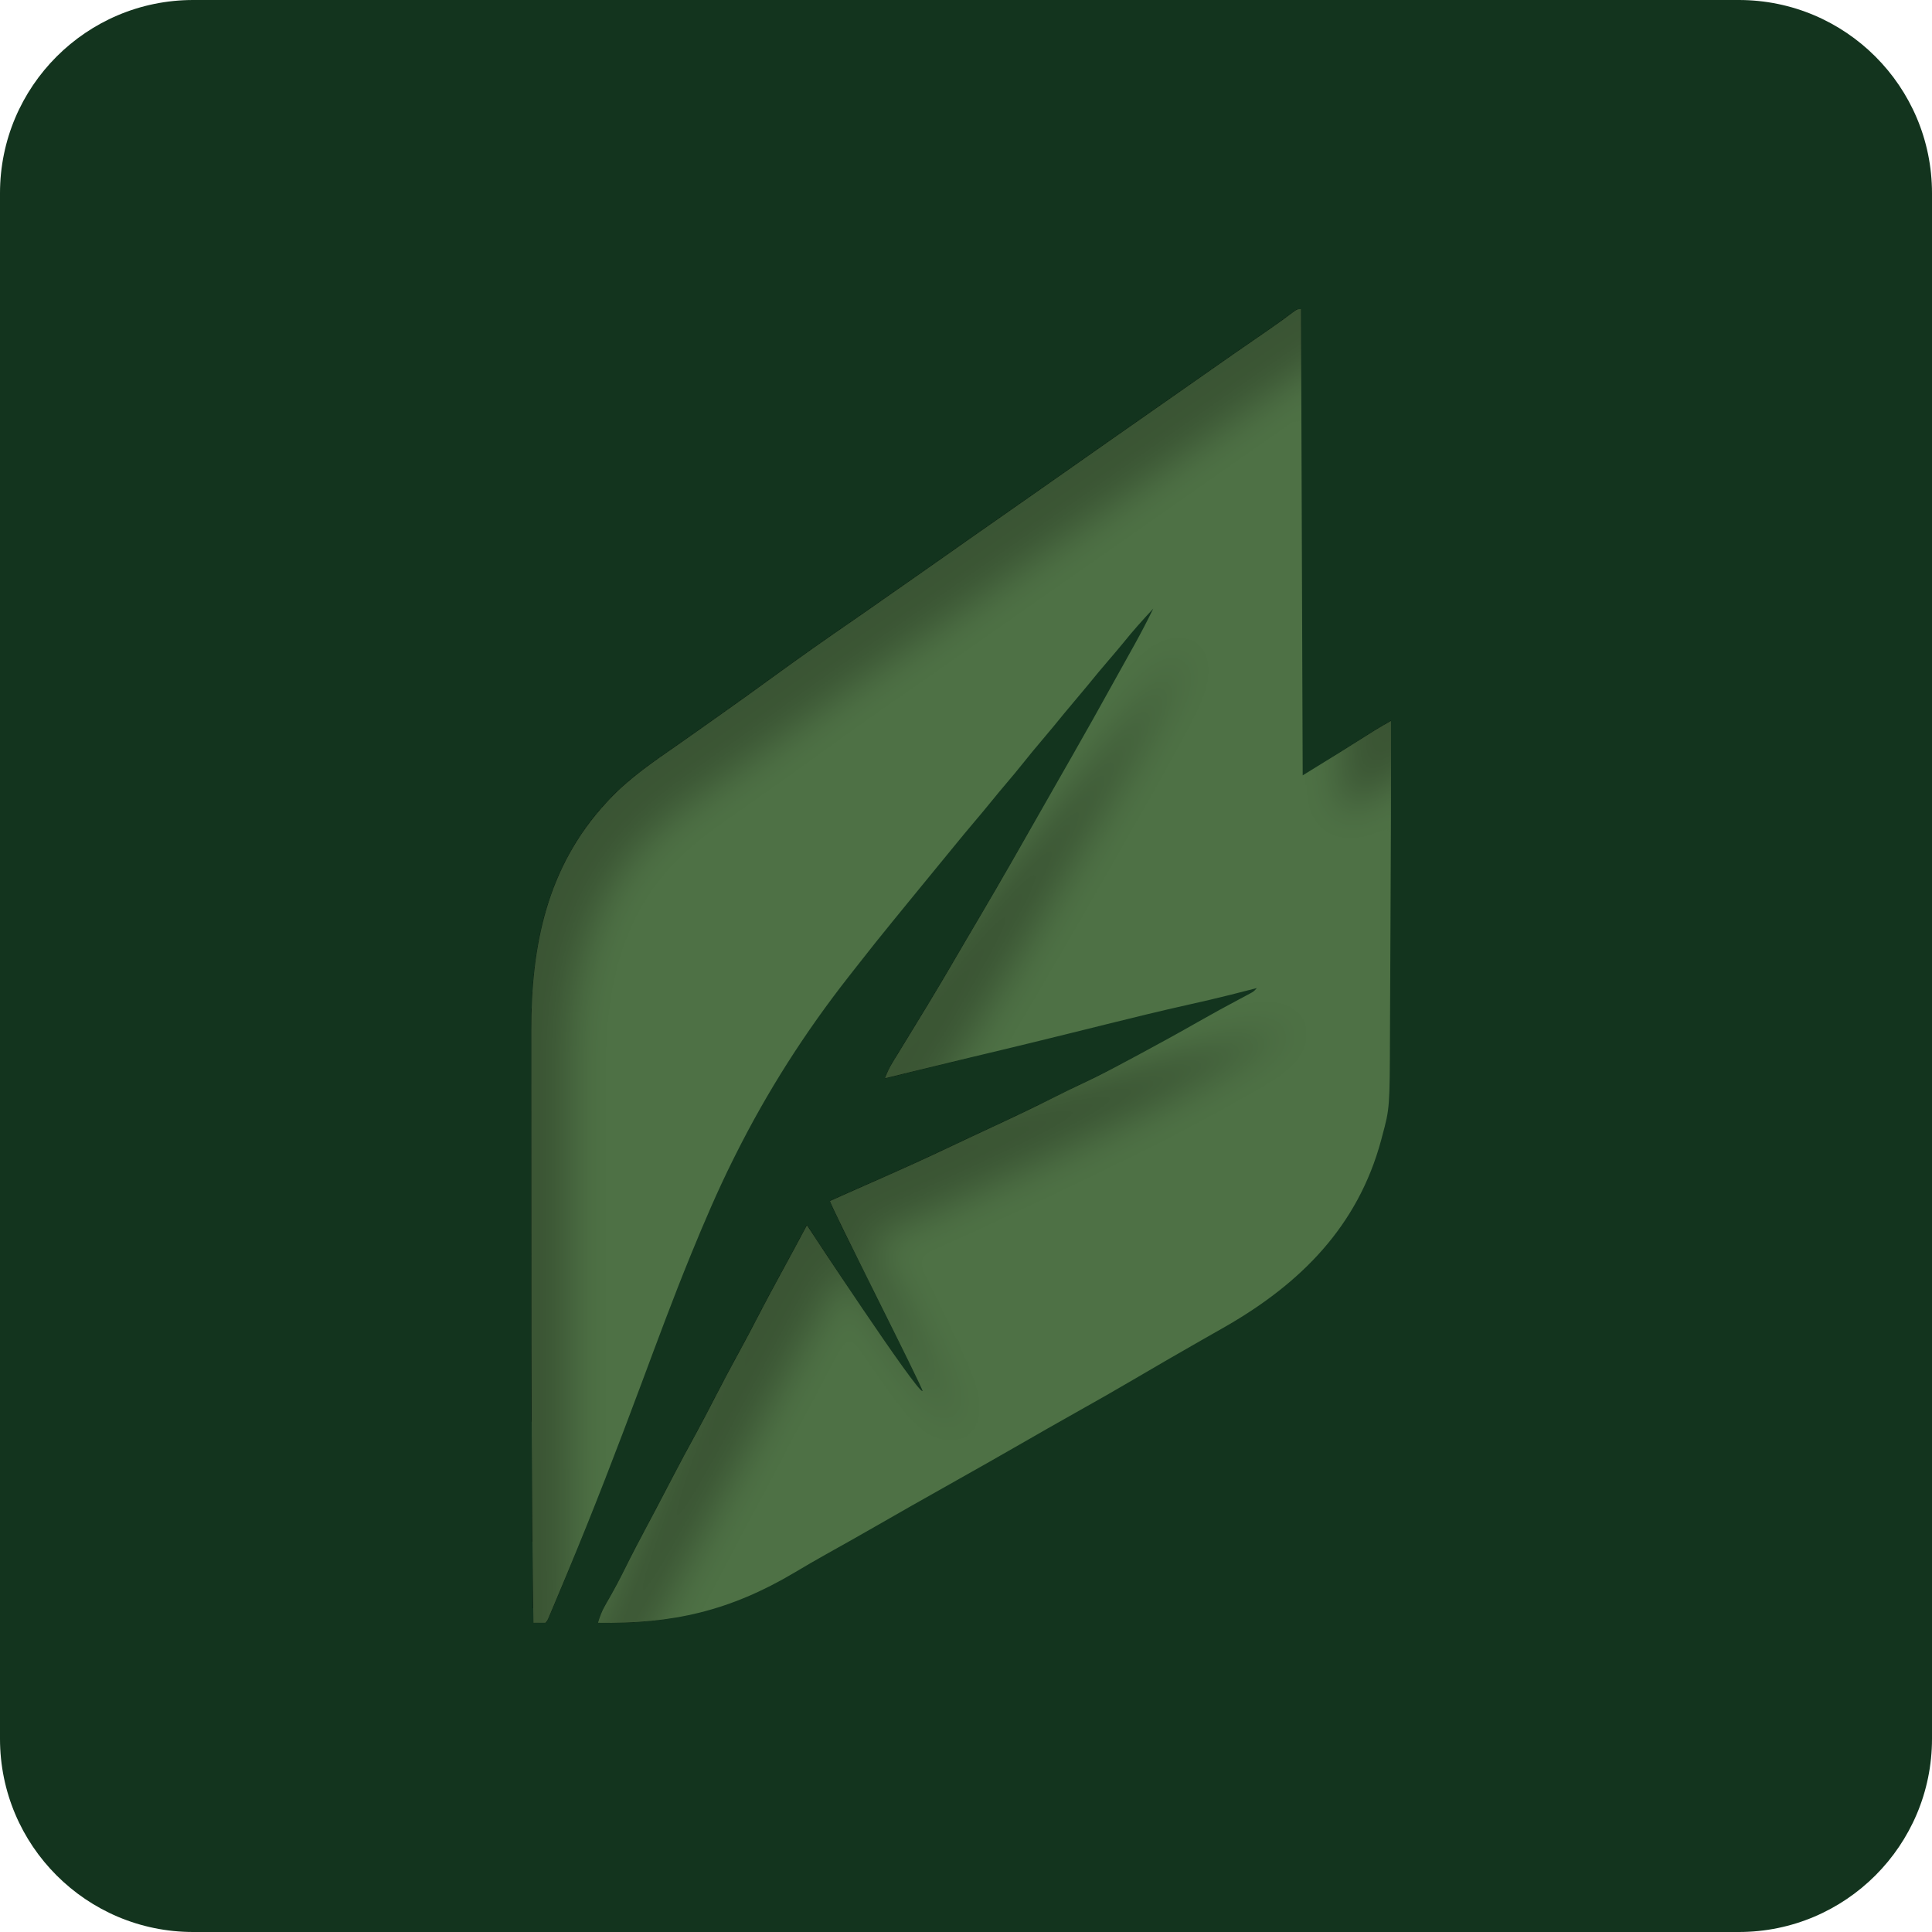
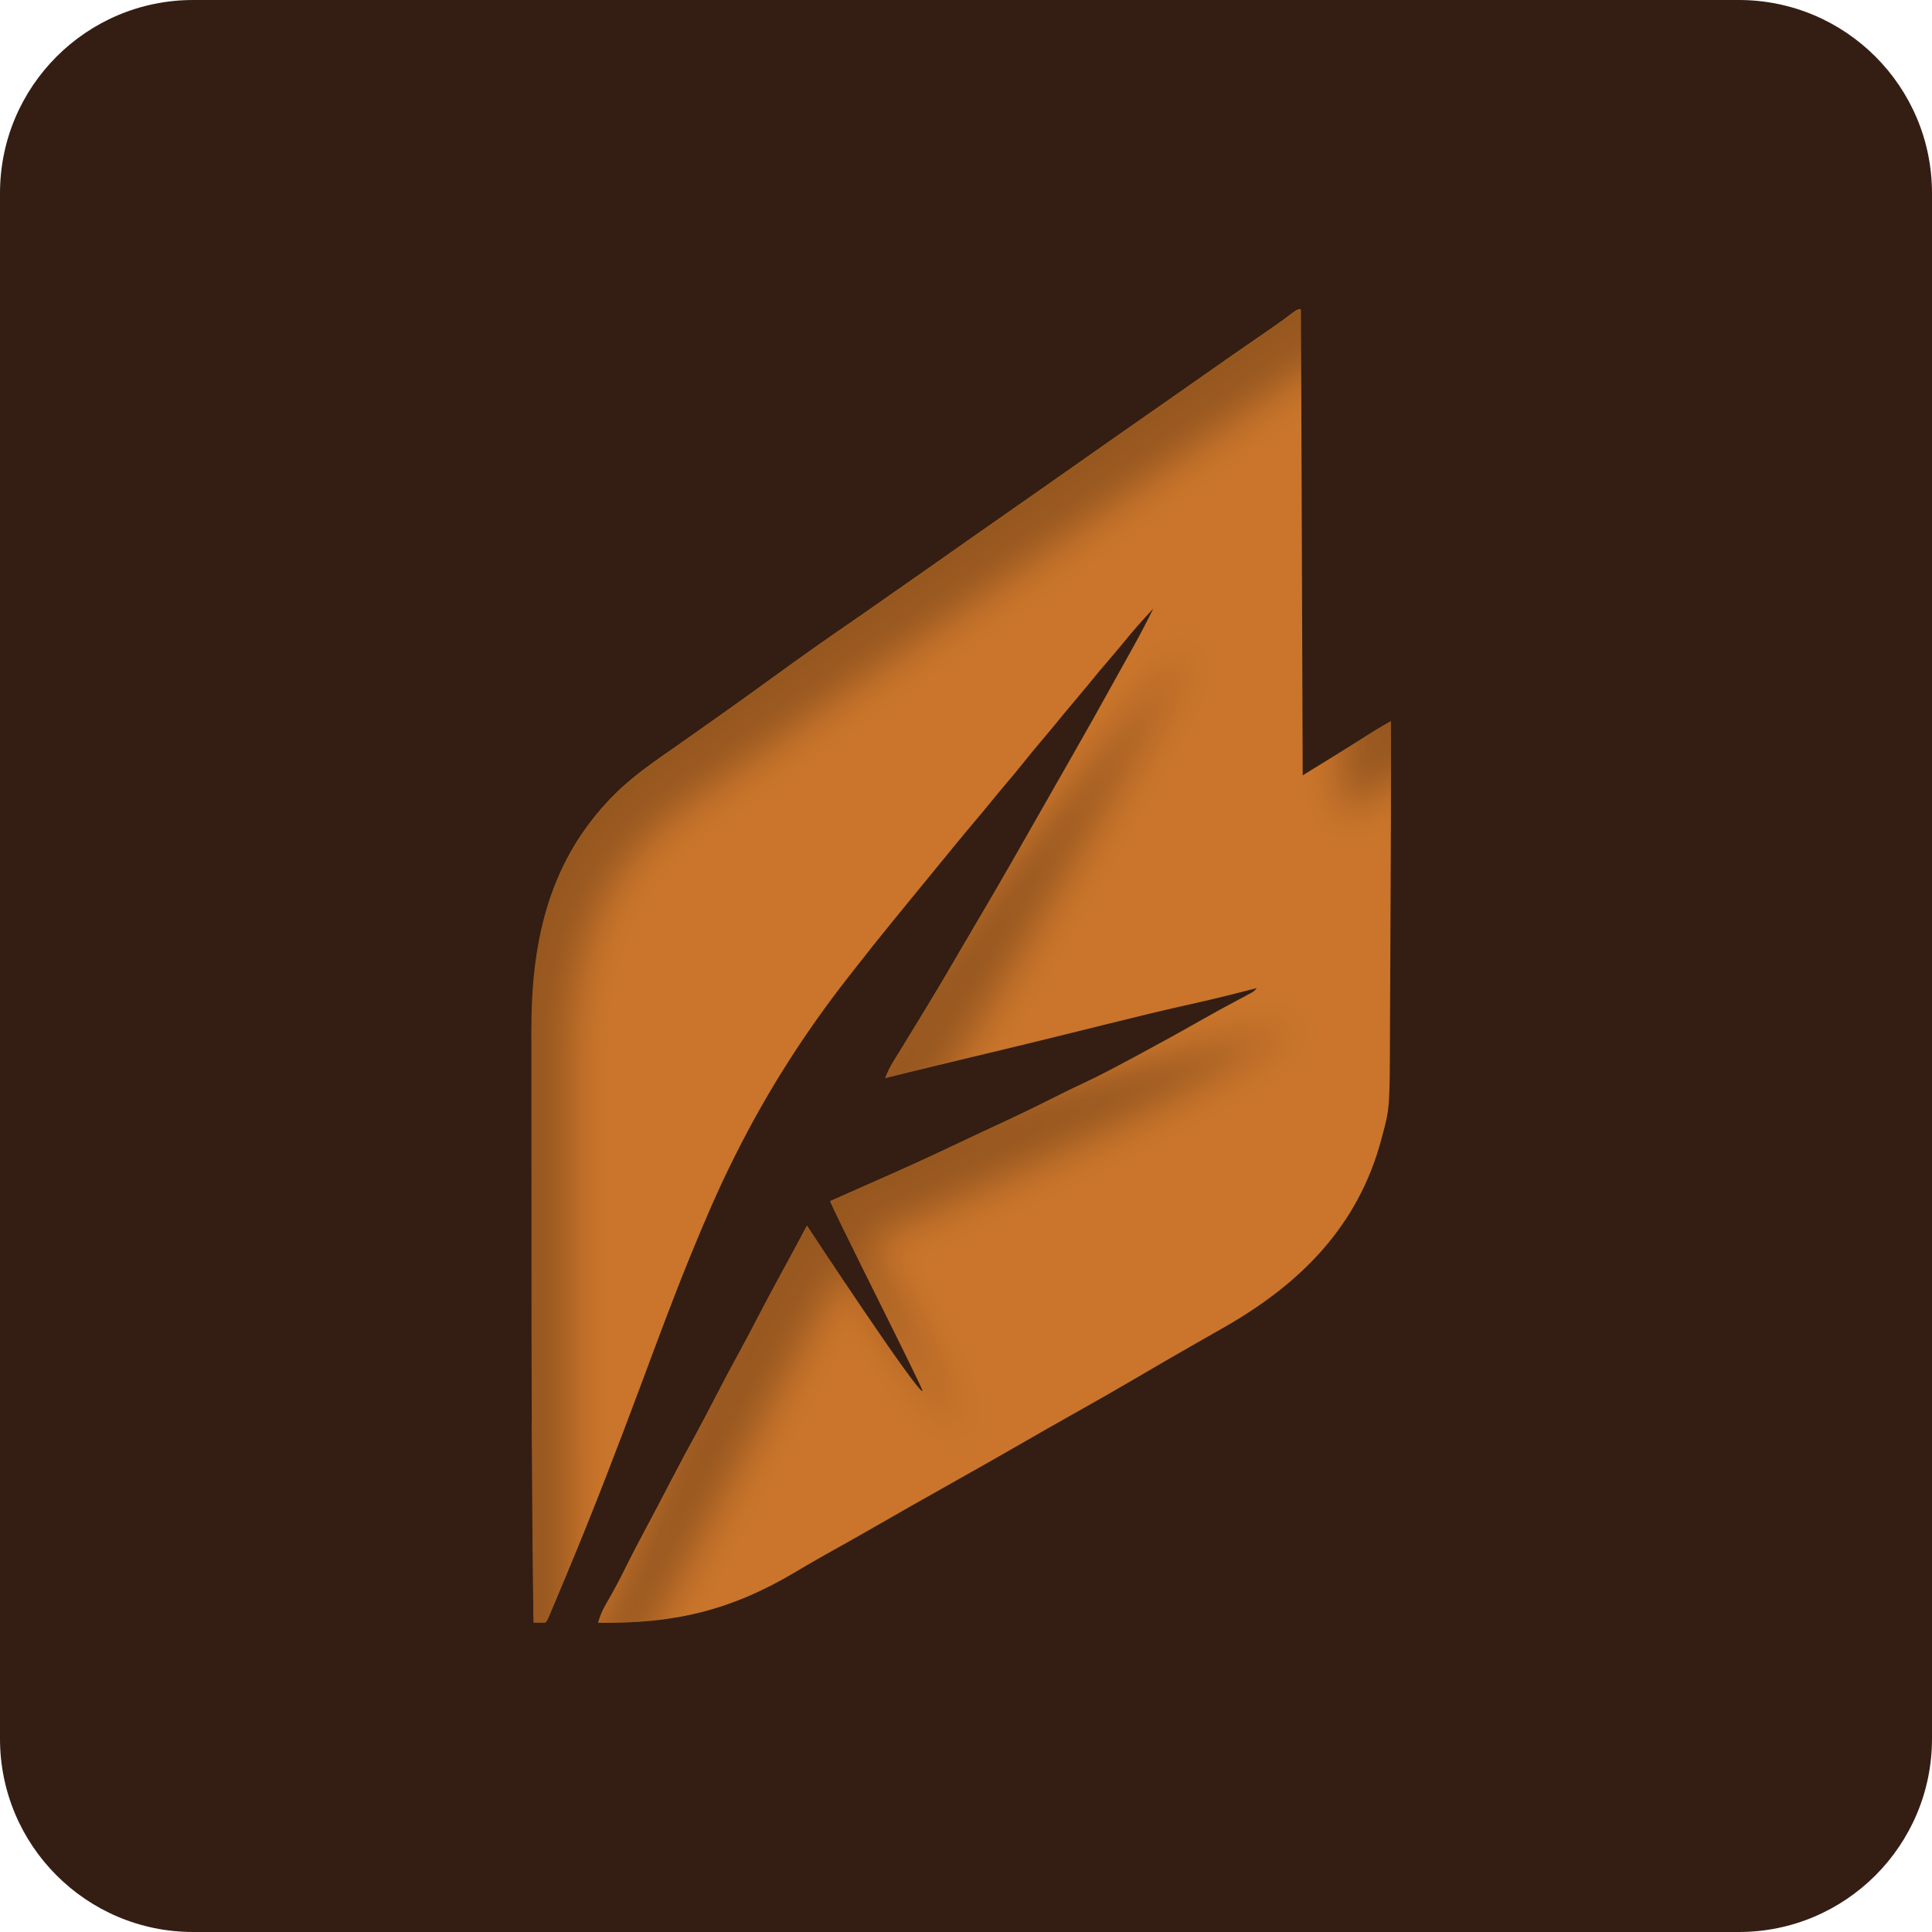
<svg xmlns="http://www.w3.org/2000/svg" width="200" height="200" viewBox="0 0 200 200" fill="none">
-   <rect width="200" height="200" rx="20" fill="#13341E" />
+   <rect width="200" height="200" rx="20" fill="#341E13" />
  <g filter="url(#filter0_i_428_2)">
-     <path d="M134.679 32C134.737 47.928 134.795 63.856 134.855 80.266C138.638 77.936 138.638 77.936 142.392 75.563C142.92 75.239 143.459 74.936 143.996 74.629C144.01 81.376 143.981 88.122 143.946 94.868C143.936 96.742 143.928 98.616 143.92 100.49C143.915 101.829 143.908 103.169 143.901 104.508C143.897 105.3 143.893 106.091 143.89 106.883C143.865 114.717 143.865 114.717 143.084 117.611C143.028 117.827 143.028 117.827 142.97 118.047C140.564 126.932 134.676 132.827 126.9 137.302C126.059 137.784 125.217 138.262 124.374 138.74C123.279 139.361 122.189 139.99 121.099 140.621C120.911 140.729 120.723 140.838 120.53 140.95C119.438 141.582 118.349 142.218 117.261 142.857C115.469 143.909 113.665 144.939 111.85 145.953C110.707 146.592 109.567 147.236 108.431 147.887C108.284 147.972 108.137 148.056 107.986 148.143C107.508 148.417 107.03 148.692 106.552 148.966C103.805 150.544 101.054 152.112 98.29 153.66C95.664 155.13 93.049 156.621 90.439 158.119C88.793 159.063 87.141 159.994 85.484 160.917C84.404 161.521 83.336 162.142 82.273 162.777C75.582 166.756 69.594 168.128 61.9 167.991C62.096 167.371 62.297 166.8 62.621 166.236C62.729 166.046 62.729 166.046 62.839 165.851C62.951 165.657 62.951 165.657 63.065 165.459C63.635 164.464 64.168 163.457 64.676 162.43C65.409 160.948 66.178 159.487 66.954 158.027C67.234 157.499 67.514 156.972 67.794 156.444C67.862 156.315 67.93 156.186 68.001 156.054C68.573 154.971 69.138 153.885 69.701 152.798C70.443 151.366 71.208 149.948 71.984 148.534C72.686 147.25 73.361 145.952 74.03 144.65C74.865 143.027 75.719 141.417 76.597 139.818C77.222 138.677 77.828 137.527 78.425 136.371C79.189 134.894 79.972 133.429 80.77 131.97C81.267 131.062 81.761 130.152 82.251 129.24C82.306 129.136 82.362 129.032 82.42 128.925C82.692 128.416 82.964 127.908 83.236 127.399C83.335 127.215 83.433 127.031 83.535 126.842C83.445 127.009 83.622 126.679 83.535 126.842C83.412 127.08 83.656 126.608 83.535 126.842C83.528 126.855 94.97 144.236 95.5 144C95.672 143.922 85.75 124.404 85.927 124.324C86.211 124.2 86.211 124.2 86.501 124.073C86.701 123.983 86.901 123.893 87.108 123.8C87.667 123.549 88.227 123.301 88.788 123.054C89.802 122.608 90.813 122.157 91.825 121.708C92.093 121.589 92.361 121.47 92.629 121.351C95.238 120.195 97.82 118.984 100.397 117.759C101.188 117.383 101.98 117.013 102.774 116.647C104.912 115.66 107.034 114.653 109.134 113.589C110.13 113.085 111.131 112.597 112.145 112.128C113.769 111.372 115.346 110.532 116.924 109.684C117.286 109.49 117.648 109.297 118.01 109.104C120.03 108.021 122.038 106.919 124.028 105.782C125.483 104.952 126.954 104.154 128.432 103.366C128.6 103.276 128.769 103.186 128.942 103.093C129.091 103.013 129.24 102.933 129.394 102.852C129.779 102.645 129.779 102.645 130.109 102.285C129.988 102.316 129.868 102.347 129.743 102.379C129.158 102.528 128.573 102.677 127.988 102.825C127.799 102.873 127.61 102.922 127.415 102.972C125.949 103.342 124.477 103.68 123.001 104.01C120.205 104.636 117.424 105.311 114.644 106.004C113.32 106.334 111.996 106.661 110.672 106.989C110.54 107.022 110.408 107.055 110.272 107.088C107.819 107.696 105.363 108.292 102.904 108.88C102.642 108.943 102.642 108.943 102.375 109.007C102.203 109.048 102.03 109.089 101.853 109.132C101.511 109.214 101.169 109.296 100.827 109.378C100.578 109.437 100.578 109.437 100.325 109.498C98.437 109.95 96.55 110.411 94.664 110.873C94.506 110.912 94.348 110.95 94.186 110.99C93.327 111.2 92.468 111.411 91.61 111.622C91.835 111.022 92.094 110.487 92.429 109.942C92.523 109.787 92.618 109.633 92.715 109.474C92.818 109.307 92.921 109.14 93.027 108.968C93.251 108.601 93.476 108.235 93.7 107.868C93.818 107.675 93.936 107.482 94.058 107.284C94.669 106.287 95.277 105.289 95.884 104.289C95.946 104.187 96.008 104.085 96.072 103.979C97.365 101.847 98.625 99.695 99.879 97.54C100.437 96.583 101 95.63 101.564 94.678C103.688 91.084 105.747 87.452 107.813 83.825C108.188 83.167 108.563 82.509 108.938 81.852C109.105 81.558 109.273 81.264 109.44 80.97C109.928 80.114 110.417 79.259 110.907 78.404C112.412 75.773 113.895 73.131 115.36 70.476C115.708 69.847 116.057 69.219 116.408 68.592C116.585 68.273 116.762 67.955 116.94 67.637C117.104 67.342 117.269 67.047 117.434 66.752C118.12 65.519 118.766 64.271 119.385 63.003C118.313 64.153 117.273 65.315 116.288 66.541C115.806 67.132 115.312 67.71 114.815 68.288C114.055 69.171 113.311 70.064 112.578 70.969C112.128 71.519 111.67 72.062 111.211 72.603C110.487 73.457 109.775 74.321 109.069 75.19C108.613 75.746 108.149 76.294 107.684 76.842C107.12 77.506 106.565 78.174 106.025 78.857C105.404 79.641 104.762 80.405 104.115 81.167C103.602 81.772 103.097 82.381 102.597 82.996C102.019 83.708 101.432 84.411 100.839 85.11C100.127 85.95 99.426 86.797 98.731 87.651C98.176 88.333 97.618 89.011 97.059 89.69C96.119 90.833 95.182 91.978 94.247 93.125C94.125 93.274 94.004 93.422 93.879 93.575C93.474 94.07 93.069 94.567 92.665 95.063C92.578 95.169 92.492 95.274 92.403 95.383C91.155 96.915 89.918 98.455 88.705 100.015C88.424 100.376 88.141 100.735 87.858 101.095C83.325 106.877 79.429 112.974 76.14 119.548C76.049 119.729 75.959 119.909 75.866 120.095C74.292 123.258 72.906 126.497 71.569 129.765C71.521 129.883 71.472 130.002 71.423 130.123C69.667 134.423 68.059 138.781 66.436 143.132C63.962 149.763 61.43 156.367 58.701 162.897C58.558 163.241 58.414 163.585 58.271 163.929C57.998 164.583 57.725 165.235 57.451 165.888C57.329 166.179 57.329 166.179 57.204 166.476C57.093 166.738 57.093 166.738 56.98 167.006C56.916 167.159 56.851 167.312 56.785 167.469C56.627 167.815 56.627 167.815 56.451 167.991C56.041 167.998 55.63 167.998 55.22 167.991C55.031 155.155 55.011 142.321 55.012 129.485C55.012 127.226 55.01 124.968 55.008 122.709C55.005 120.352 55.004 117.994 55.004 115.636C55.004 114.328 55.004 113.019 55.002 111.711C55 110.491 55 109.271 55.002 108.051C55.002 107.608 55.001 107.164 55 106.721C54.98 97.892 56.626 89.749 62.779 83.085C62.904 82.949 62.904 82.949 63.032 82.811C65.165 80.53 67.703 78.822 70.254 77.048C70.91 76.59 71.564 76.127 72.217 75.664C72.462 75.491 72.706 75.318 72.951 75.145C73.071 75.06 73.191 74.975 73.314 74.887C73.682 74.627 74.05 74.368 74.418 74.108C76.364 72.736 78.296 71.343 80.222 69.941C82.875 68.011 85.555 66.123 88.259 64.266C89.327 63.532 90.387 62.788 91.448 62.043C92.595 61.237 93.744 60.435 94.895 59.634C96.059 58.824 97.221 58.011 98.378 57.19C99.707 56.247 101.044 55.315 102.381 54.383C103.924 53.309 105.462 52.231 107 51.151C107.73 50.639 108.459 50.127 109.189 49.615C109.482 49.41 109.775 49.204 110.068 48.999C110.654 48.588 111.24 48.177 111.826 47.766C111.971 47.664 112.116 47.562 112.265 47.458C112.559 47.252 112.852 47.046 113.146 46.84C113.872 46.331 114.598 45.822 115.323 45.312C117.052 44.099 118.783 42.889 120.516 41.682C121.606 40.923 122.693 40.161 123.78 39.398C126.332 37.607 128.886 35.819 131.458 34.058C132.311 33.472 133.144 32.864 133.969 32.24C134.328 32 134.328 32 134.679 32Z" fill="#4E7145" />
+     <path d="M134.679 32C134.737 47.928 134.795 63.856 134.855 80.266C138.638 77.936 138.638 77.936 142.392 75.563C142.92 75.239 143.459 74.936 143.996 74.629C144.01 81.376 143.981 88.122 143.946 94.868C143.936 96.742 143.928 98.616 143.92 100.49C143.915 101.829 143.908 103.169 143.901 104.508C143.897 105.3 143.893 106.091 143.89 106.883C143.865 114.717 143.865 114.717 143.084 117.611C143.028 117.827 143.028 117.827 142.97 118.047C140.564 126.932 134.676 132.827 126.9 137.302C126.059 137.784 125.217 138.262 124.374 138.74C123.279 139.361 122.189 139.99 121.099 140.621C120.911 140.729 120.723 140.838 120.53 140.95C119.438 141.582 118.349 142.218 117.261 142.857C115.469 143.909 113.665 144.939 111.85 145.953C110.707 146.592 109.567 147.236 108.431 147.887C108.284 147.972 108.137 148.056 107.986 148.143C107.508 148.417 107.03 148.692 106.552 148.966C103.805 150.544 101.054 152.112 98.29 153.66C95.664 155.13 93.049 156.621 90.439 158.119C88.793 159.063 87.141 159.994 85.484 160.917C84.404 161.521 83.336 162.142 82.273 162.777C75.582 166.756 69.594 168.128 61.9 167.991C62.096 167.371 62.297 166.8 62.621 166.236C62.729 166.046 62.729 166.046 62.839 165.851C62.951 165.657 62.951 165.657 63.065 165.459C63.635 164.464 64.168 163.457 64.676 162.43C65.409 160.948 66.178 159.487 66.954 158.027C67.234 157.499 67.514 156.972 67.794 156.444C67.862 156.315 67.93 156.186 68.001 156.054C68.573 154.971 69.138 153.885 69.701 152.798C70.443 151.366 71.208 149.948 71.984 148.534C72.686 147.25 73.361 145.952 74.03 144.65C74.865 143.027 75.719 141.417 76.597 139.818C77.222 138.677 77.828 137.527 78.425 136.371C79.189 134.894 79.972 133.429 80.77 131.97C81.267 131.062 81.761 130.152 82.251 129.24C82.306 129.136 82.362 129.032 82.42 128.925C82.692 128.416 82.964 127.908 83.236 127.399C83.335 127.215 83.433 127.031 83.535 126.842C83.445 127.009 83.622 126.679 83.535 126.842C83.412 127.08 83.656 126.608 83.535 126.842C83.528 126.855 94.97 144.236 95.5 144C95.672 143.922 85.75 124.404 85.927 124.324C86.211 124.2 86.211 124.2 86.501 124.073C86.701 123.983 86.901 123.893 87.108 123.8C87.667 123.549 88.227 123.301 88.788 123.054C89.802 122.608 90.813 122.157 91.825 121.708C92.093 121.589 92.361 121.47 92.629 121.351C95.238 120.195 97.82 118.984 100.397 117.759C101.188 117.383 101.98 117.013 102.774 116.647C104.912 115.66 107.034 114.653 109.134 113.589C110.13 113.085 111.131 112.597 112.145 112.128C113.769 111.372 115.346 110.532 116.924 109.684C117.286 109.49 117.648 109.297 118.01 109.104C120.03 108.021 122.038 106.919 124.028 105.782C125.483 104.952 126.954 104.154 128.432 103.366C128.6 103.276 128.769 103.186 128.942 103.093C129.091 103.013 129.24 102.933 129.394 102.852C129.779 102.645 129.779 102.645 130.109 102.285C129.988 102.316 129.868 102.347 129.743 102.379C129.158 102.528 128.573 102.677 127.988 102.825C127.799 102.873 127.61 102.922 127.415 102.972C125.949 103.342 124.477 103.68 123.001 104.01C120.205 104.636 117.424 105.311 114.644 106.004C113.32 106.334 111.996 106.661 110.672 106.989C110.54 107.022 110.408 107.055 110.272 107.088C107.819 107.696 105.363 108.292 102.904 108.88C102.642 108.943 102.642 108.943 102.375 109.007C102.203 109.048 102.03 109.089 101.853 109.132C101.511 109.214 101.169 109.296 100.827 109.378C100.578 109.437 100.578 109.437 100.325 109.498C98.437 109.95 96.55 110.411 94.664 110.873C94.506 110.912 94.348 110.95 94.186 110.99C93.327 111.2 92.468 111.411 91.61 111.622C91.835 111.022 92.094 110.487 92.429 109.942C92.523 109.787 92.618 109.633 92.715 109.474C92.818 109.307 92.921 109.14 93.027 108.968C93.251 108.601 93.476 108.235 93.7 107.868C93.818 107.675 93.936 107.482 94.058 107.284C94.669 106.287 95.277 105.289 95.884 104.289C95.946 104.187 96.008 104.085 96.072 103.979C97.365 101.847 98.625 99.695 99.879 97.54C100.437 96.583 101 95.63 101.564 94.678C103.688 91.084 105.747 87.452 107.813 83.825C108.188 83.167 108.563 82.509 108.938 81.852C109.105 81.558 109.273 81.264 109.44 80.97C109.928 80.114 110.417 79.259 110.907 78.404C112.412 75.773 113.895 73.131 115.36 70.476C115.708 69.847 116.057 69.219 116.408 68.592C116.585 68.273 116.762 67.955 116.94 67.637C117.104 67.342 117.269 67.047 117.434 66.752C118.12 65.519 118.766 64.271 119.385 63.003C118.313 64.153 117.273 65.315 116.288 66.541C115.806 67.132 115.312 67.71 114.815 68.288C114.055 69.171 113.311 70.064 112.578 70.969C112.128 71.519 111.67 72.062 111.211 72.603C110.487 73.457 109.775 74.321 109.069 75.19C108.613 75.746 108.149 76.294 107.684 76.842C107.12 77.506 106.565 78.174 106.025 78.857C105.404 79.641 104.762 80.405 104.115 81.167C103.602 81.772 103.097 82.381 102.597 82.996C102.019 83.708 101.432 84.411 100.839 85.11C100.127 85.95 99.426 86.797 98.731 87.651C98.176 88.333 97.618 89.011 97.059 89.69C96.119 90.833 95.182 91.978 94.247 93.125C94.125 93.274 94.004 93.422 93.879 93.575C93.474 94.07 93.069 94.567 92.665 95.063C92.578 95.169 92.492 95.274 92.403 95.383C91.155 96.915 89.918 98.455 88.705 100.015C88.424 100.376 88.141 100.735 87.858 101.095C83.325 106.877 79.429 112.974 76.14 119.548C76.049 119.729 75.959 119.909 75.866 120.095C74.292 123.258 72.906 126.497 71.569 129.765C71.521 129.883 71.472 130.002 71.423 130.123C69.667 134.423 68.059 138.781 66.436 143.132C63.962 149.763 61.43 156.367 58.701 162.897C58.558 163.241 58.414 163.585 58.271 163.929C57.998 164.583 57.725 165.235 57.451 165.888C57.329 166.179 57.329 166.179 57.204 166.476C57.093 166.738 57.093 166.738 56.98 167.006C56.916 167.159 56.851 167.312 56.785 167.469C56.627 167.815 56.627 167.815 56.451 167.991C56.041 167.998 55.63 167.998 55.22 167.991C55.031 155.155 55.011 142.321 55.012 129.485C55.012 127.226 55.01 124.968 55.008 122.709C55.005 120.352 55.004 117.994 55.004 115.636C55.004 114.328 55.004 113.019 55.002 111.711C55 110.491 55 109.271 55.002 108.051C55.002 107.608 55.001 107.164 55 106.721C54.98 97.892 56.626 89.749 62.779 83.085C62.904 82.949 62.904 82.949 63.032 82.811C65.165 80.53 67.703 78.822 70.254 77.048C70.91 76.59 71.564 76.127 72.217 75.664C72.462 75.491 72.706 75.318 72.951 75.145C73.071 75.06 73.191 74.975 73.314 74.887C73.682 74.627 74.05 74.368 74.418 74.108C76.364 72.736 78.296 71.343 80.222 69.941C82.875 68.011 85.555 66.123 88.259 64.266C89.327 63.532 90.387 62.788 91.448 62.043C92.595 61.237 93.744 60.435 94.895 59.634C96.059 58.824 97.221 58.011 98.378 57.19C99.707 56.247 101.044 55.315 102.381 54.383C103.924 53.309 105.462 52.231 107 51.151C107.73 50.639 108.459 50.127 109.189 49.615C109.482 49.41 109.775 49.204 110.068 48.999C110.654 48.588 111.24 48.177 111.826 47.766C111.971 47.664 112.116 47.562 112.265 47.458C112.559 47.252 112.852 47.046 113.146 46.84C113.872 46.331 114.598 45.822 115.323 45.312C117.052 44.099 118.783 42.889 120.516 41.682C121.606 40.923 122.693 40.161 123.78 39.398C126.332 37.607 128.886 35.819 131.458 34.058C132.311 33.472 133.144 32.864 133.969 32.24C134.328 32 134.328 32 134.679 32Z" fill="#CA752B" />
  </g>
  <defs>
    <filter id="filter0_i_428_2" x="55" y="32" width="93" height="140" filterUnits="userSpaceOnUse" color-interpolation-filters="sRGB">
      <feFlood flood-opacity="0" result="BackgroundImageFix" />
      <feBlend mode="normal" in="SourceGraphic" in2="BackgroundImageFix" result="shape" />
      <feColorMatrix in="SourceAlpha" type="matrix" values="0 0 0 0 0 0 0 0 0 0 0 0 0 0 0 0 0 0 127 0" result="hardAlpha" />
      <feOffset dx="4" dy="4" />
      <feGaussianBlur stdDeviation="2" />
      <feComposite in2="hardAlpha" operator="arithmetic" k2="-1" k3="1" />
      <feColorMatrix type="matrix" values="0 0 0 0 0 0 0 0 0 0 0 0 0 0 0 0 0 0 0.25 0" />
      <feBlend mode="normal" in2="shape" result="effect1_innerShadow_428_2" />
    </filter>
  </defs>
</svg>
